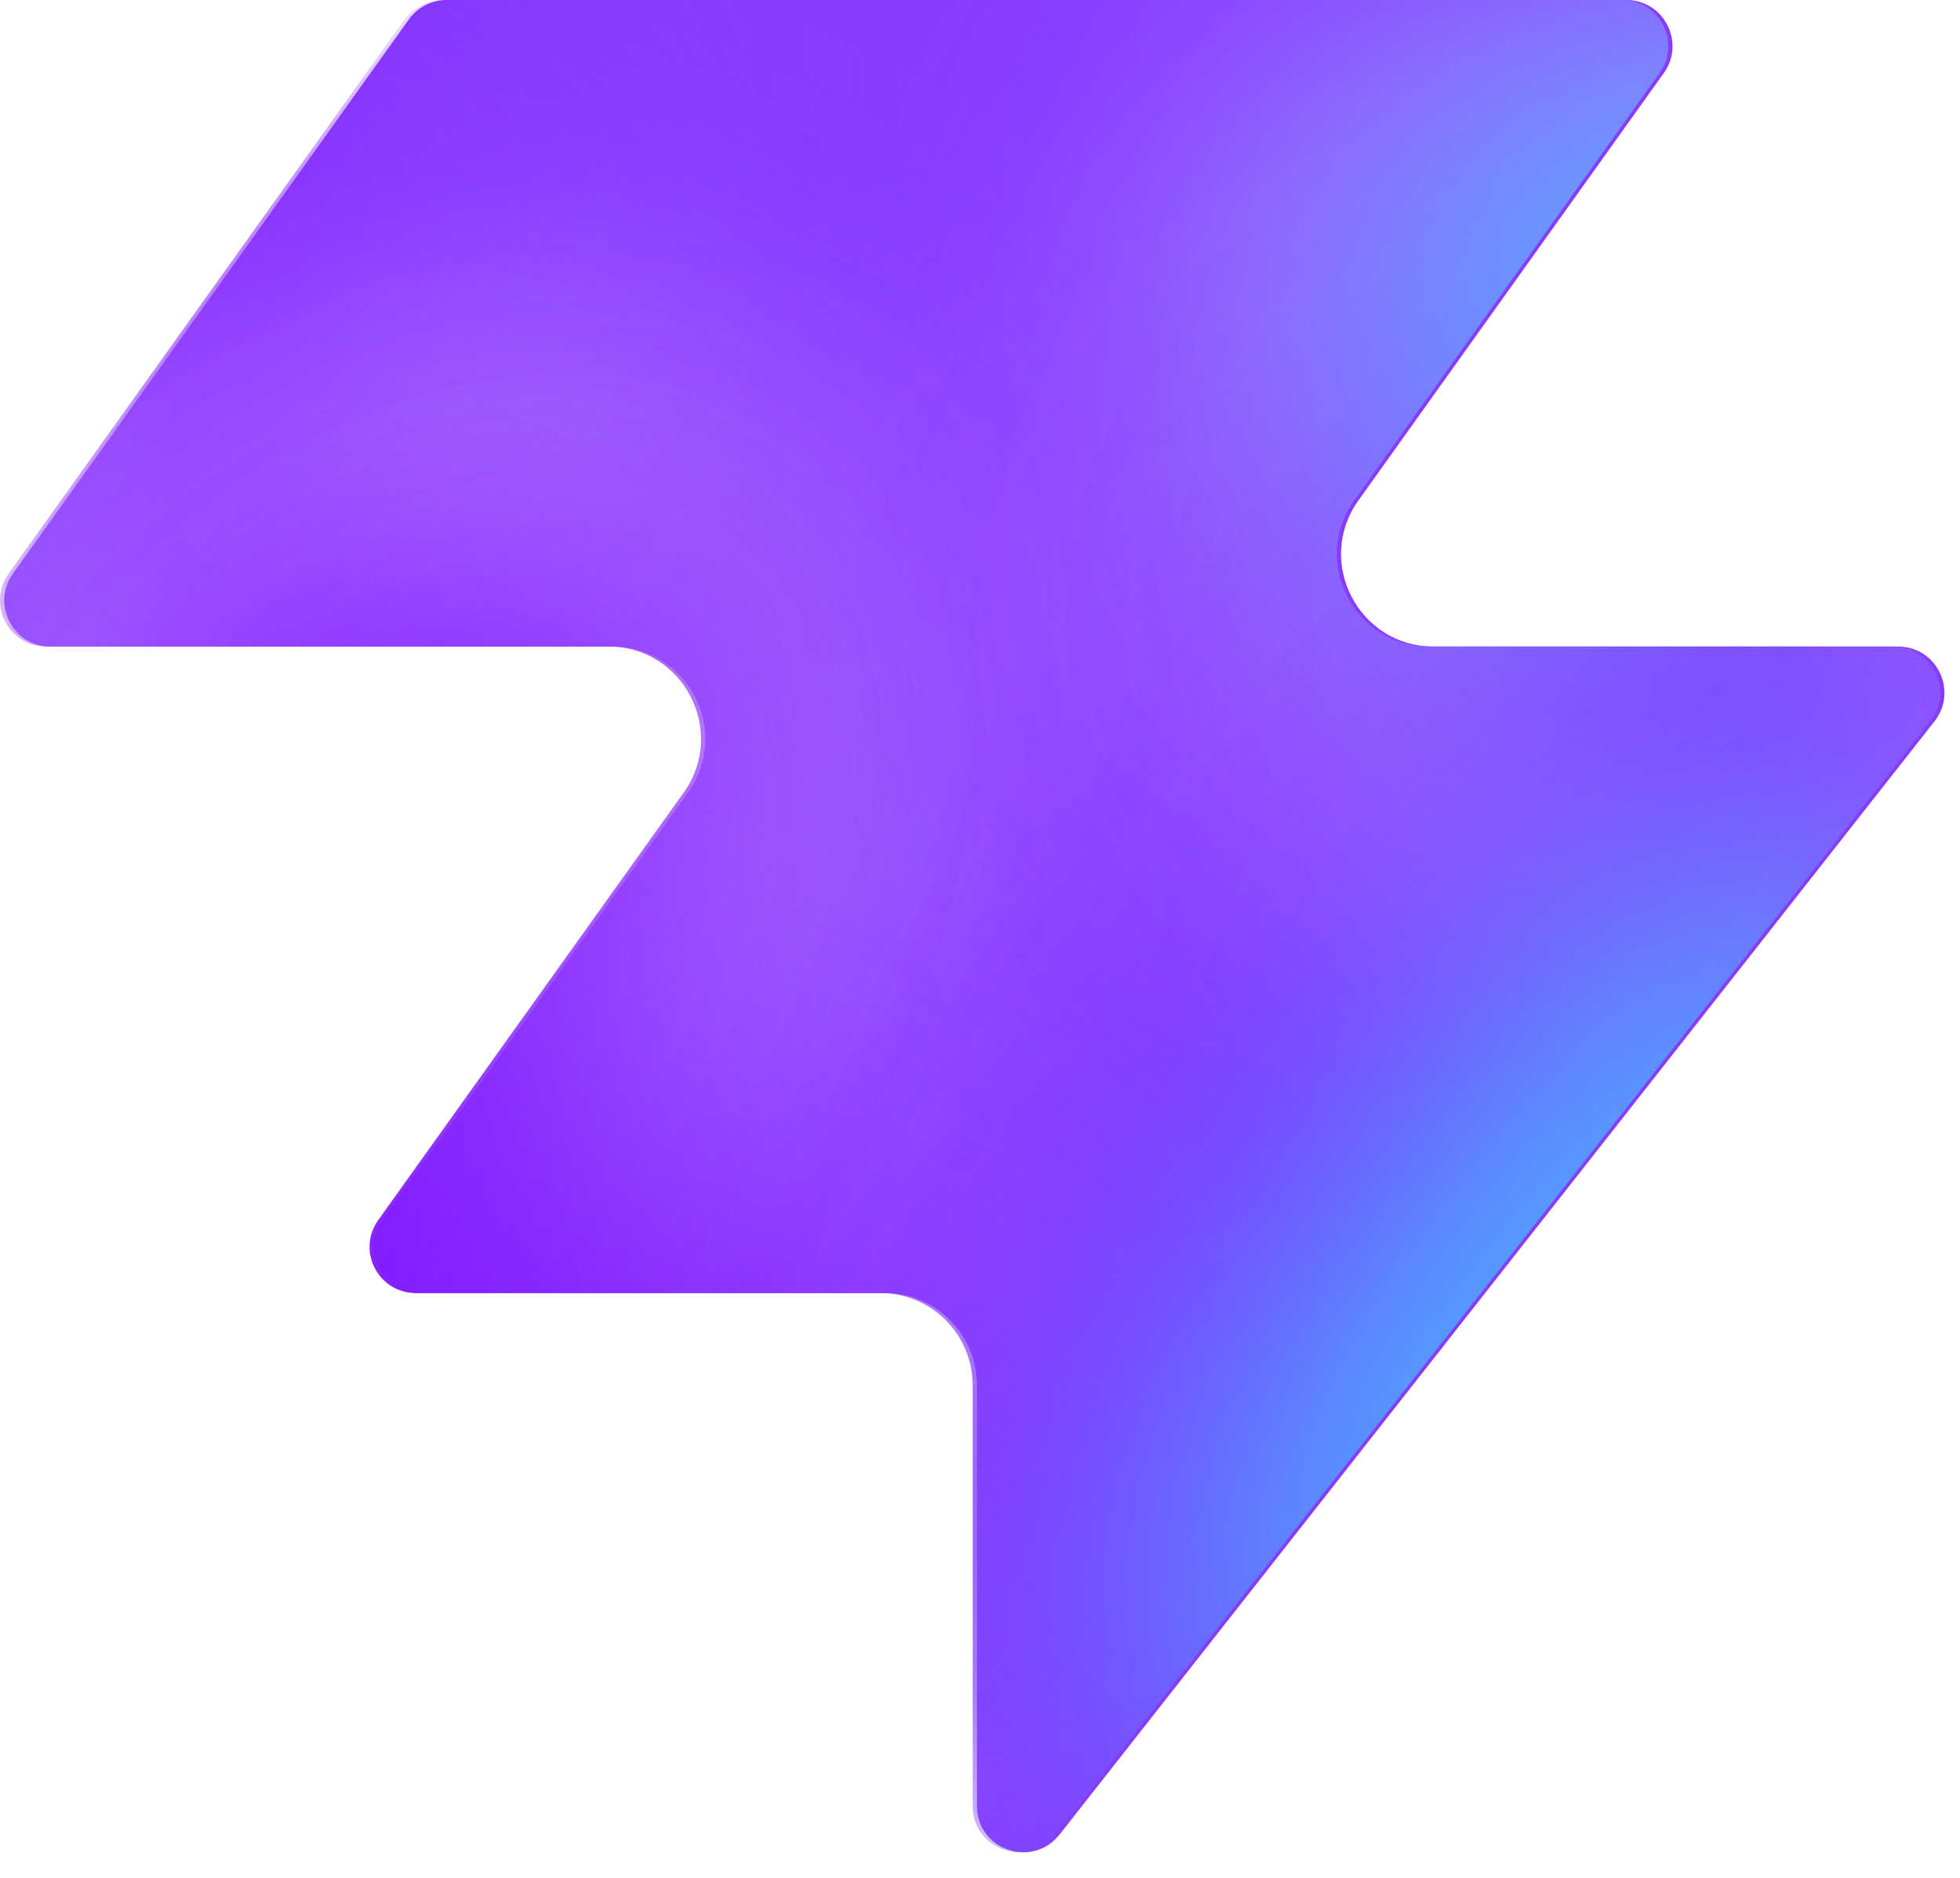
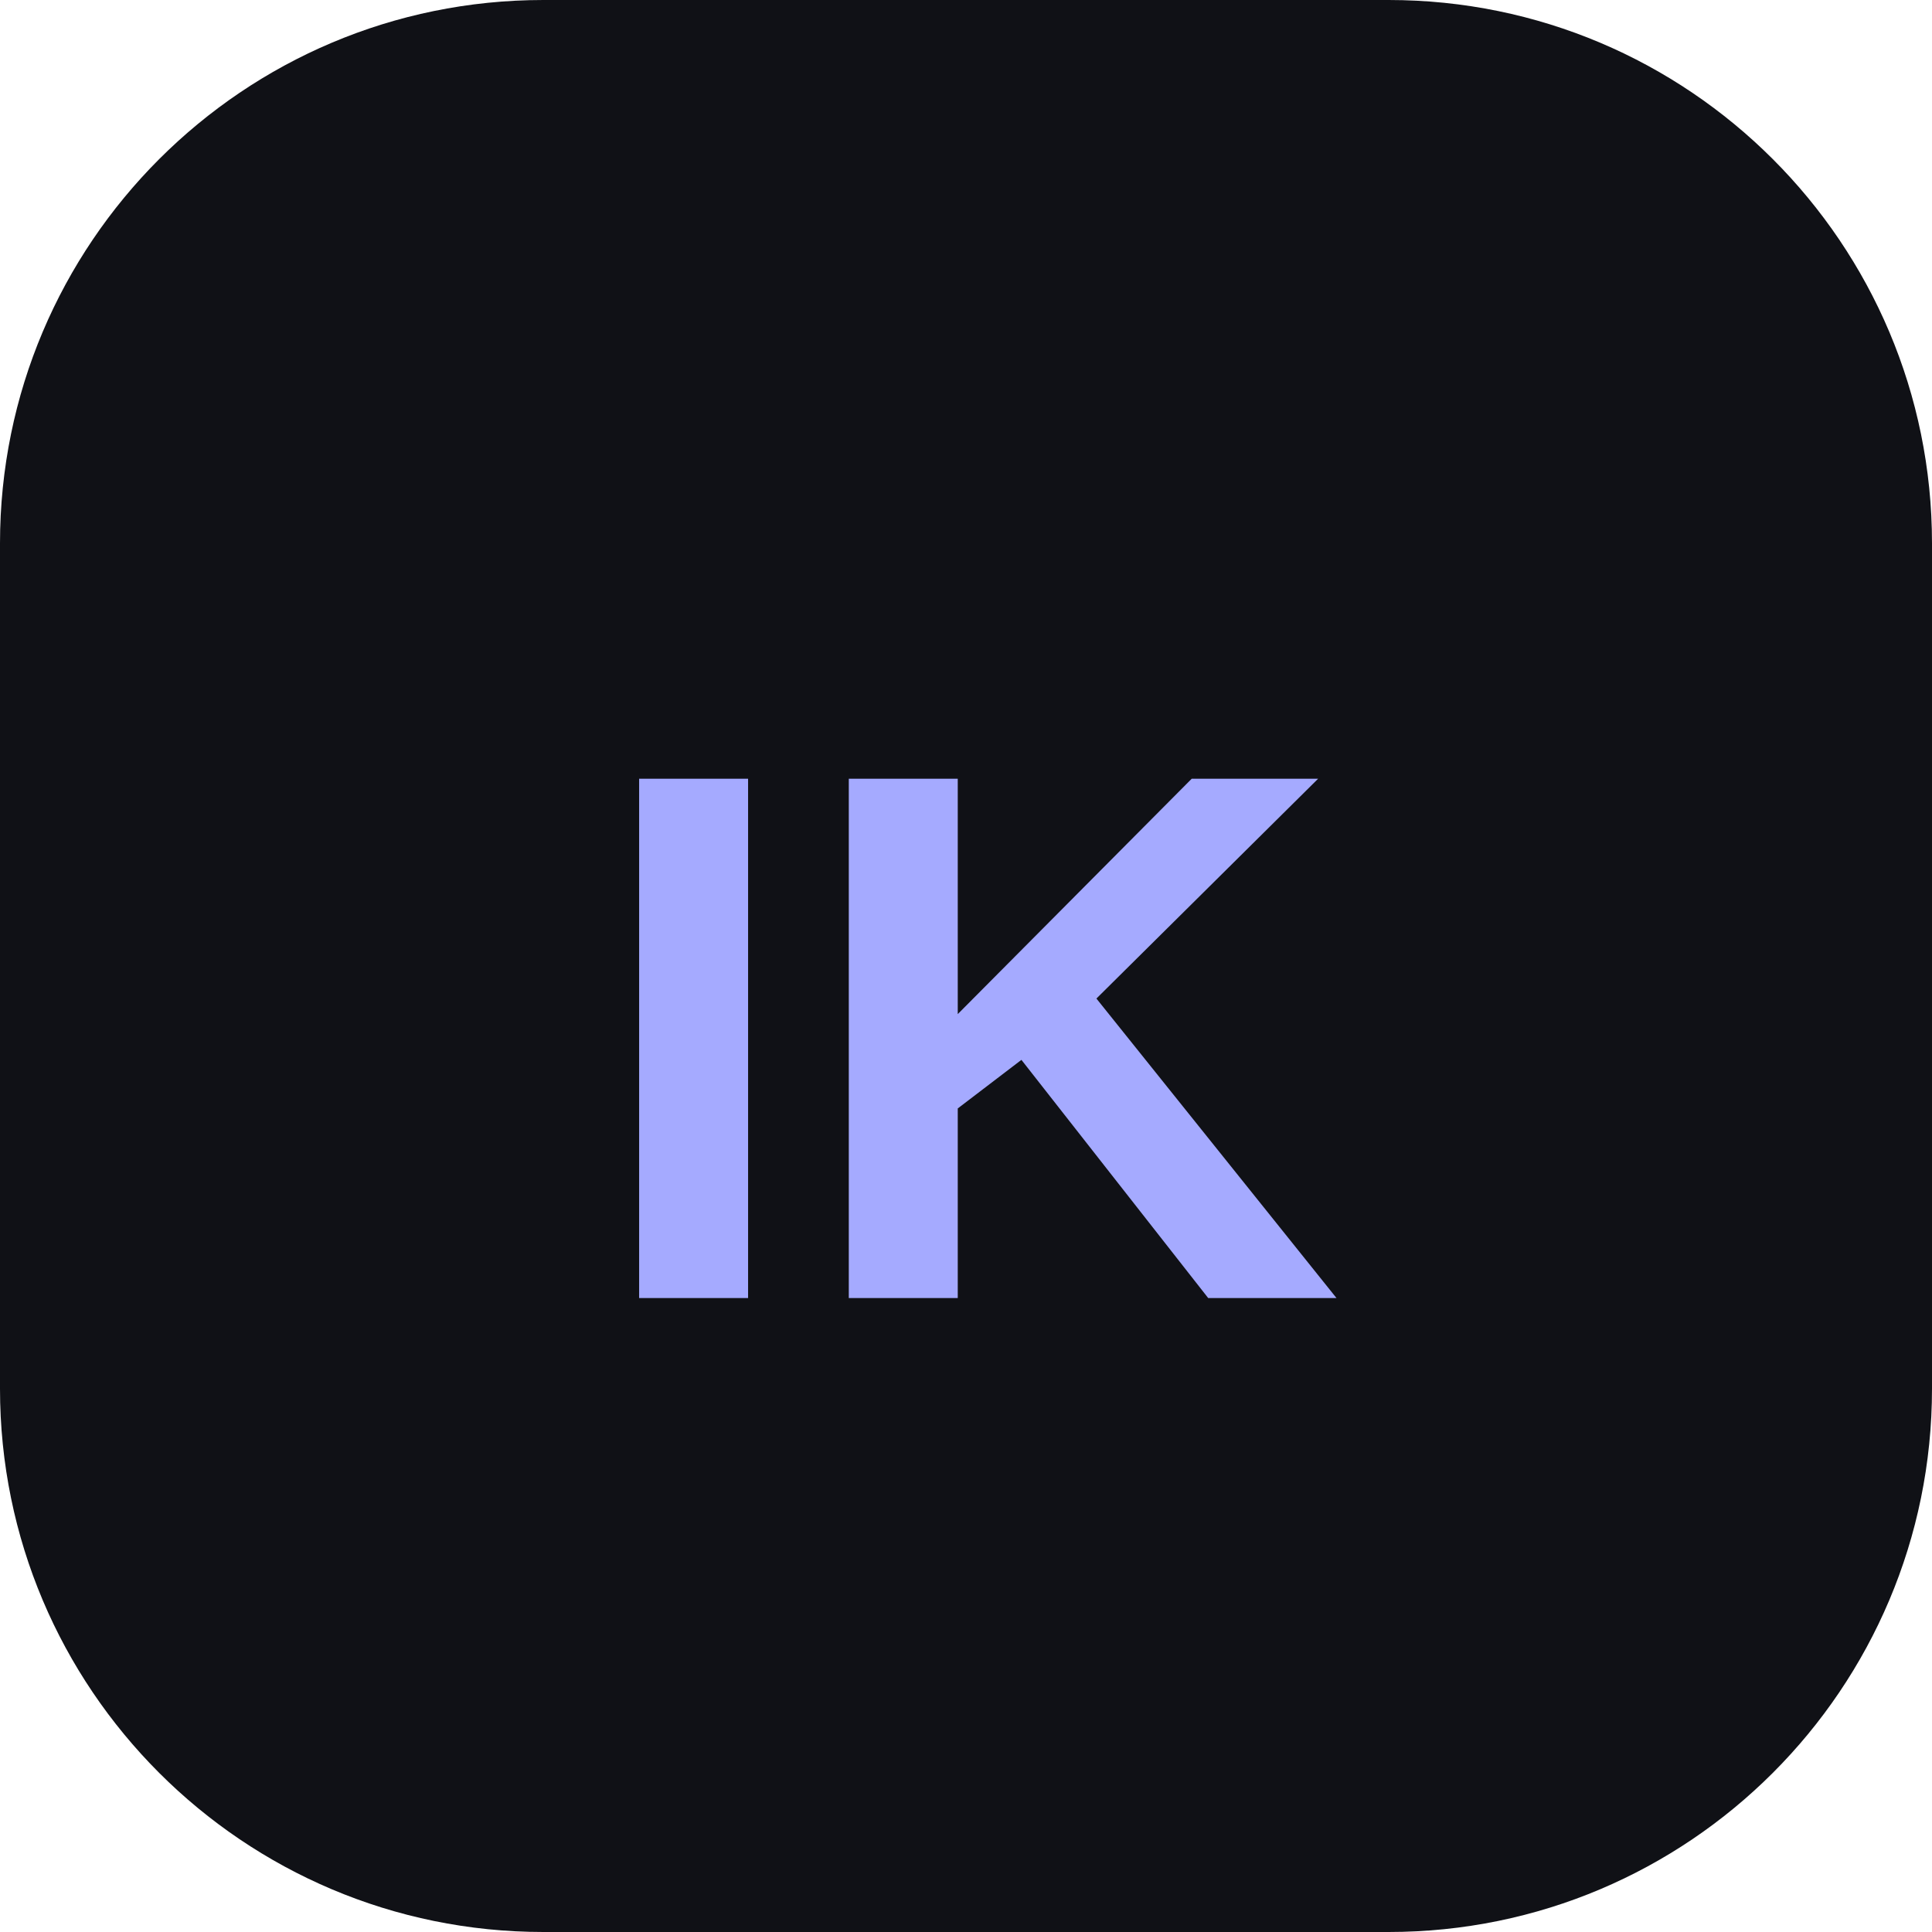
- <svg xmlns="http://www.w3.org/2000/svg" width="48" height="46" fill="none" viewBox="0 0 48 46">
-   <path fill="#863bff" d="M25.946 44.938c-.664.845-2.021.375-2.021-.698V33.937a2.26 2.26 0 0 0-2.262-2.262H10.287c-.92 0-1.456-1.04-.92-1.788l7.48-10.471c1.07-1.497 0-3.578-1.842-3.578H1.237c-.92 0-1.456-1.04-.92-1.788L10.013.474c.214-.297.556-.474.92-.474h28.894c.92 0 1.456 1.04.92 1.788l-7.48 10.471c-1.07 1.498 0 3.579 1.842 3.579h11.377c.943 0 1.473 1.088.89 1.83L25.947 44.94z" style="fill:#863bff;fill:color(display-p3 .525 .23 1);fill-opacity:1" />
-   <mask id="a" width="48" height="46" x="0" y="0" maskUnits="userSpaceOnUse" style="mask-type:alpha">
-     <path fill="#000" d="M25.842 44.938c-.664.844-2.021.375-2.021-.698V33.937a2.26 2.26 0 0 0-2.262-2.262H10.183c-.92 0-1.456-1.04-.92-1.788l7.48-10.471c1.07-1.498 0-3.579-1.842-3.579H1.133c-.92 0-1.456-1.04-.92-1.787L9.91.473c.214-.297.556-.474.92-.474h28.894c.92 0 1.456 1.04.92 1.788l-7.48 10.471c-1.07 1.498 0 3.578 1.842 3.578h11.377c.943 0 1.473 1.088.89 1.832L25.843 44.94z" style="fill:#000;fill-opacity:1" />
-   </mask>
-   <g mask="url(#a)">
-     <g filter="url(#b)">
-       <ellipse cx="5.508" cy="14.704" fill="#ede6ff" rx="5.508" ry="14.704" style="fill:#ede6ff;fill:color(display-p3 .927 .903 1);fill-opacity:1" transform="matrix(.00324 1 1 -.00324 -4.47 31.516)" />
-     </g>
-     <g filter="url(#c)">
-       <ellipse cx="10.399" cy="29.851" fill="#ede6ff" rx="10.399" ry="29.851" style="fill:#ede6ff;fill:color(display-p3 .927 .903 1);fill-opacity:1" transform="matrix(.00324 1 1 -.00324 -39.328 7.883)" />
-     </g>
-     <g filter="url(#d)">
-       <ellipse cx="5.508" cy="30.487" fill="#7e14ff" rx="5.508" ry="30.487" style="fill:#7e14ff;fill:color(display-p3 .492 .077 1);fill-opacity:1" transform="rotate(89.814 -25.913 -14.639)scale(1 -1)" />
-     </g>
-     <g filter="url(#e)">
-       <ellipse cx="5.508" cy="30.599" fill="#7e14ff" rx="5.508" ry="30.599" style="fill:#7e14ff;fill:color(display-p3 .492 .077 1);fill-opacity:1" transform="rotate(89.814 -32.644 -3.334)scale(1 -1)" />
-     </g>
-     <g filter="url(#f)">
-       <ellipse cx="5.508" cy="30.599" fill="#7e14ff" rx="5.508" ry="30.599" style="fill:#7e14ff;fill:color(display-p3 .492 .077 1);fill-opacity:1" transform="matrix(.00324 1 1 -.00324 -34.34 30.47)" />
-     </g>
-     <g filter="url(#g)">
-       <ellipse cx="14.072" cy="22.078" fill="#ede6ff" rx="14.072" ry="22.078" style="fill:#ede6ff;fill:color(display-p3 .927 .903 1);fill-opacity:1" transform="rotate(93.35 24.506 48.493)scale(-1 1)" />
-     </g>
-     <g filter="url(#h)">
-       <ellipse cx="3.47" cy="21.501" fill="#7e14ff" rx="3.47" ry="21.501" style="fill:#7e14ff;fill:color(display-p3 .492 .077 1);fill-opacity:1" transform="rotate(89.009 28.708 47.59)scale(-1 1)" />
-     </g>
-     <g filter="url(#i)">
-       <ellipse cx="3.47" cy="21.501" fill="#7e14ff" rx="3.47" ry="21.501" style="fill:#7e14ff;fill:color(display-p3 .492 .077 1);fill-opacity:1" transform="rotate(89.009 28.708 47.59)scale(-1 1)" />
-     </g>
-     <g filter="url(#j)">
-       <ellipse cx=".387" cy="8.972" fill="#7e14ff" rx="4.407" ry="29.108" style="fill:#7e14ff;fill:color(display-p3 .492 .077 1);fill-opacity:1" transform="rotate(39.51 .387 8.972)" />
-     </g>
-     <g filter="url(#k)">
-       <ellipse cx="47.523" cy="-6.092" fill="#7e14ff" rx="4.407" ry="29.108" style="fill:#7e14ff;fill:color(display-p3 .492 .077 1);fill-opacity:1" transform="rotate(37.892 47.523 -6.092)" />
-     </g>
-     <g filter="url(#l)">
-       <ellipse cx="41.412" cy="6.333" fill="#47bfff" rx="5.971" ry="9.665" style="fill:#47bfff;fill:color(display-p3 .28 .748 1);fill-opacity:1" transform="rotate(37.892 41.412 6.333)" />
-     </g>
-     <g filter="url(#m)">
-       <ellipse cx="-1.879" cy="38.332" fill="#7e14ff" rx="4.407" ry="29.108" style="fill:#7e14ff;fill:color(display-p3 .492 .077 1);fill-opacity:1" transform="rotate(37.892 -1.88 38.332)" />
-     </g>
-     <g filter="url(#n)">
-       <ellipse cx="-1.879" cy="38.332" fill="#7e14ff" rx="4.407" ry="29.108" style="fill:#7e14ff;fill:color(display-p3 .492 .077 1);fill-opacity:1" transform="rotate(37.892 -1.88 38.332)" />
-     </g>
-     <g filter="url(#o)">
-       <ellipse cx="35.651" cy="29.907" fill="#7e14ff" rx="4.407" ry="29.108" style="fill:#7e14ff;fill:color(display-p3 .492 .077 1);fill-opacity:1" transform="rotate(37.892 35.651 29.907)" />
-     </g>
-     <g filter="url(#p)">
-       <ellipse cx="38.418" cy="32.4" fill="#47bfff" rx="5.971" ry="15.297" style="fill:#47bfff;fill:color(display-p3 .28 .748 1);fill-opacity:1" transform="rotate(37.892 38.418 32.4)" />
-     </g>
-   </g>
-   <defs>
-     <filter id="b" width="60.045" height="41.654" x="-19.77" y="16.149" color-interpolation-filters="sRGB" filterUnits="userSpaceOnUse">
-       <feFlood flood-opacity="0" result="BackgroundImageFix" />
-       <feBlend in="SourceGraphic" in2="BackgroundImageFix" result="shape" />
-       <feGaussianBlur result="effect1_foregroundBlur_2002_17158" stdDeviation="7.659" />
-     </filter>
-     <filter id="c" width="90.34" height="51.437" x="-54.613" y="-7.533" color-interpolation-filters="sRGB" filterUnits="userSpaceOnUse">
-       <feFlood flood-opacity="0" result="BackgroundImageFix" />
-       <feBlend in="SourceGraphic" in2="BackgroundImageFix" result="shape" />
-       <feGaussianBlur result="effect1_foregroundBlur_2002_17158" stdDeviation="7.659" />
-     </filter>
-     <filter id="d" width="79.355" height="29.4" x="-49.64" y="2.03" color-interpolation-filters="sRGB" filterUnits="userSpaceOnUse">
-       <feFlood flood-opacity="0" result="BackgroundImageFix" />
-       <feBlend in="SourceGraphic" in2="BackgroundImageFix" result="shape" />
-       <feGaussianBlur result="effect1_foregroundBlur_2002_17158" stdDeviation="4.596" />
-     </filter>
-     <filter id="e" width="79.579" height="29.4" x="-45.045" y="20.029" color-interpolation-filters="sRGB" filterUnits="userSpaceOnUse">
-       <feFlood flood-opacity="0" result="BackgroundImageFix" />
-       <feBlend in="SourceGraphic" in2="BackgroundImageFix" result="shape" />
-       <feGaussianBlur result="effect1_foregroundBlur_2002_17158" stdDeviation="4.596" />
-     </filter>
-     <filter id="f" width="79.579" height="29.4" x="-43.513" y="21.178" color-interpolation-filters="sRGB" filterUnits="userSpaceOnUse">
-       <feFlood flood-opacity="0" result="BackgroundImageFix" />
-       <feBlend in="SourceGraphic" in2="BackgroundImageFix" result="shape" />
-       <feGaussianBlur result="effect1_foregroundBlur_2002_17158" stdDeviation="4.596" />
-     </filter>
-     <filter id="g" width="74.749" height="58.852" x="15.756" y="-17.901" color-interpolation-filters="sRGB" filterUnits="userSpaceOnUse">
-       <feFlood flood-opacity="0" result="BackgroundImageFix" />
-       <feBlend in="SourceGraphic" in2="BackgroundImageFix" result="shape" />
-       <feGaussianBlur result="effect1_foregroundBlur_2002_17158" stdDeviation="7.659" />
-     </filter>
-     <filter id="h" width="61.377" height="25.362" x="23.548" y="2.284" color-interpolation-filters="sRGB" filterUnits="userSpaceOnUse">
-       <feFlood flood-opacity="0" result="BackgroundImageFix" />
-       <feBlend in="SourceGraphic" in2="BackgroundImageFix" result="shape" />
-       <feGaussianBlur result="effect1_foregroundBlur_2002_17158" stdDeviation="4.596" />
-     </filter>
-     <filter id="i" width="61.377" height="25.362" x="23.548" y="2.284" color-interpolation-filters="sRGB" filterUnits="userSpaceOnUse">
-       <feFlood flood-opacity="0" result="BackgroundImageFix" />
-       <feBlend in="SourceGraphic" in2="BackgroundImageFix" result="shape" />
-       <feGaussianBlur result="effect1_foregroundBlur_2002_17158" stdDeviation="4.596" />
-     </filter>
-     <filter id="j" width="56.045" height="63.649" x="-27.636" y="-22.853" color-interpolation-filters="sRGB" filterUnits="userSpaceOnUse">
-       <feFlood flood-opacity="0" result="BackgroundImageFix" />
-       <feBlend in="SourceGraphic" in2="BackgroundImageFix" result="shape" />
-       <feGaussianBlur result="effect1_foregroundBlur_2002_17158" stdDeviation="4.596" />
-     </filter>
-     <filter id="k" width="54.814" height="64.646" x="20.116" y="-38.415" color-interpolation-filters="sRGB" filterUnits="userSpaceOnUse">
-       <feFlood flood-opacity="0" result="BackgroundImageFix" />
-       <feBlend in="SourceGraphic" in2="BackgroundImageFix" result="shape" />
-       <feGaussianBlur result="effect1_foregroundBlur_2002_17158" stdDeviation="4.596" />
-     </filter>
-     <filter id="l" width="33.541" height="35.313" x="24.641" y="-11.323" color-interpolation-filters="sRGB" filterUnits="userSpaceOnUse">
-       <feFlood flood-opacity="0" result="BackgroundImageFix" />
-       <feBlend in="SourceGraphic" in2="BackgroundImageFix" result="shape" />
-       <feGaussianBlur result="effect1_foregroundBlur_2002_17158" stdDeviation="4.596" />
-     </filter>
-     <filter id="m" width="54.814" height="64.646" x="-29.286" y="6.009" color-interpolation-filters="sRGB" filterUnits="userSpaceOnUse">
-       <feFlood flood-opacity="0" result="BackgroundImageFix" />
-       <feBlend in="SourceGraphic" in2="BackgroundImageFix" result="shape" />
-       <feGaussianBlur result="effect1_foregroundBlur_2002_17158" stdDeviation="4.596" />
-     </filter>
-     <filter id="n" width="54.814" height="64.646" x="-29.286" y="6.009" color-interpolation-filters="sRGB" filterUnits="userSpaceOnUse">
-       <feFlood flood-opacity="0" result="BackgroundImageFix" />
-       <feBlend in="SourceGraphic" in2="BackgroundImageFix" result="shape" />
-       <feGaussianBlur result="effect1_foregroundBlur_2002_17158" stdDeviation="4.596" />
-     </filter>
-     <filter id="o" width="54.814" height="64.646" x="8.244" y="-2.416" color-interpolation-filters="sRGB" filterUnits="userSpaceOnUse">
-       <feFlood flood-opacity="0" result="BackgroundImageFix" />
-       <feBlend in="SourceGraphic" in2="BackgroundImageFix" result="shape" />
-       <feGaussianBlur result="effect1_foregroundBlur_2002_17158" stdDeviation="4.596" />
-     </filter>
-     <filter id="p" width="39.409" height="43.623" x="18.713" y="10.588" color-interpolation-filters="sRGB" filterUnits="userSpaceOnUse">
-       <feFlood flood-opacity="0" result="BackgroundImageFix" />
-       <feBlend in="SourceGraphic" in2="BackgroundImageFix" result="shape" />
-       <feGaussianBlur result="effect1_foregroundBlur_2002_17158" stdDeviation="4.596" />
-     </filter>
-   </defs>
+ <svg xmlns="http://www.w3.org/2000/svg" viewBox="0 0 64 64">
+   <rect width="64" height="64" rx="18" fill="#101116" />
+   <text x="32" y="43" fill="#a5aaff" font-family="Arial, sans-serif" font-size="25" font-weight="700" text-anchor="middle">IK</text>
</svg>
